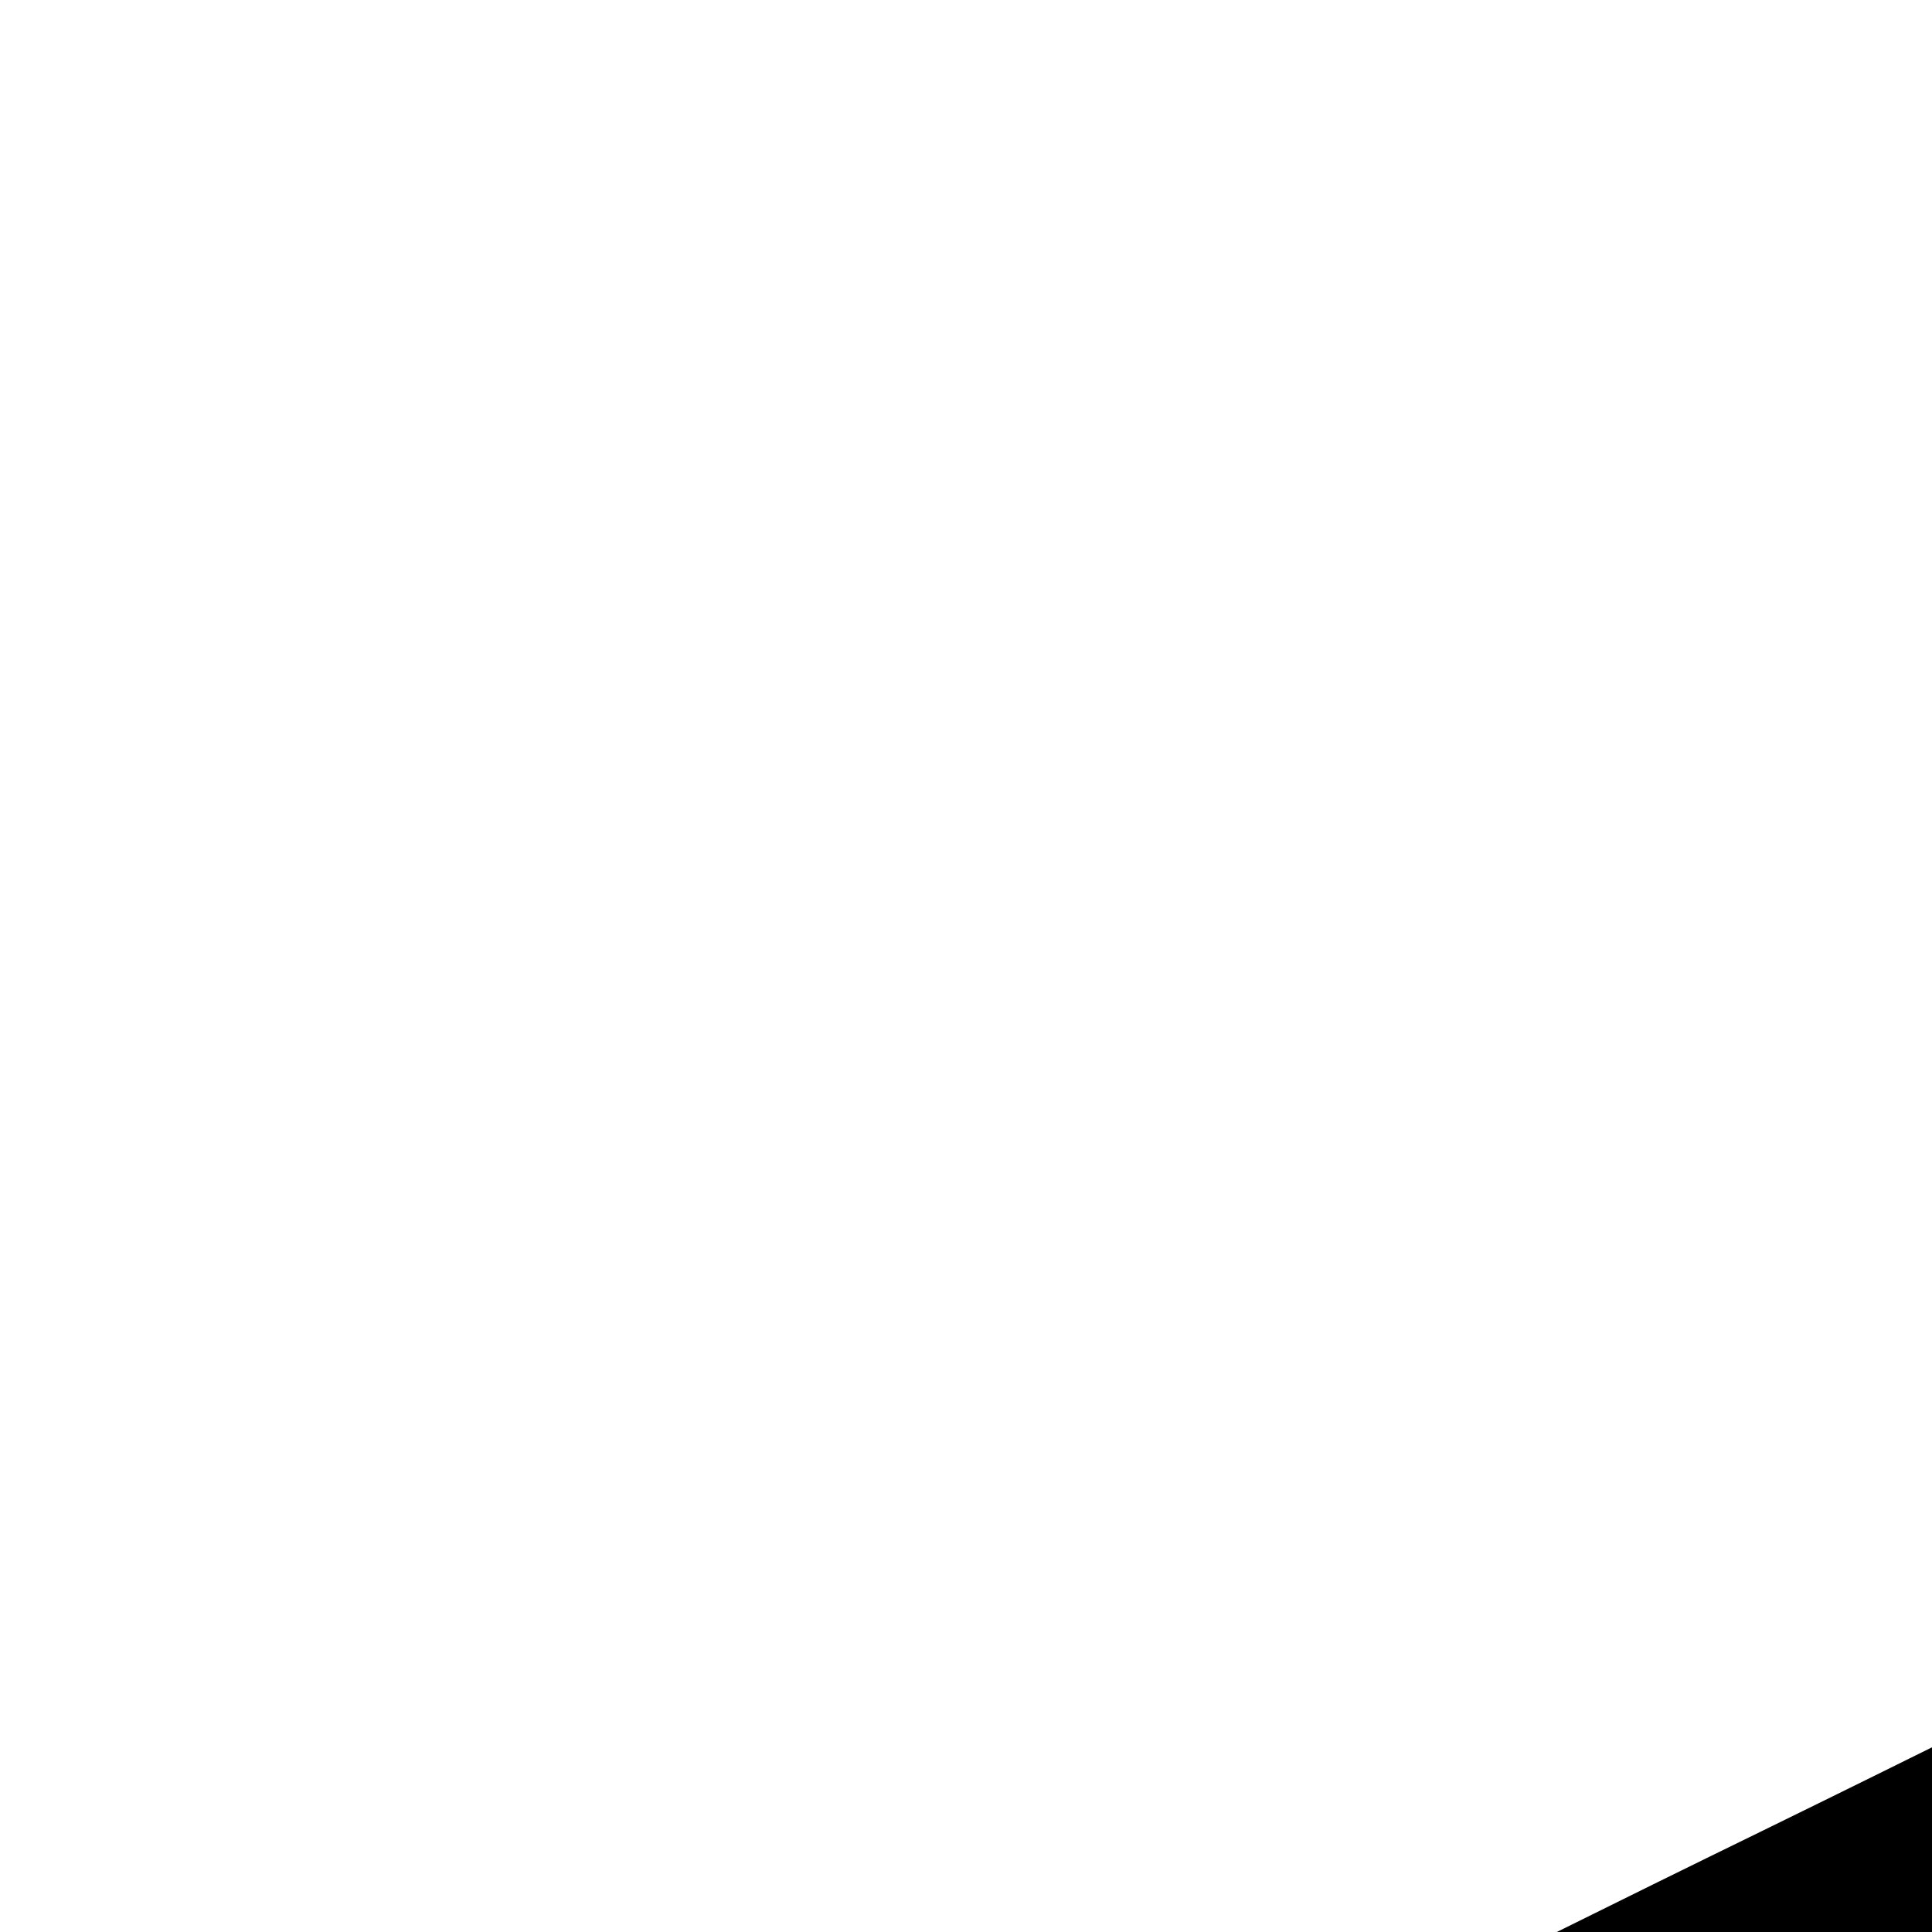
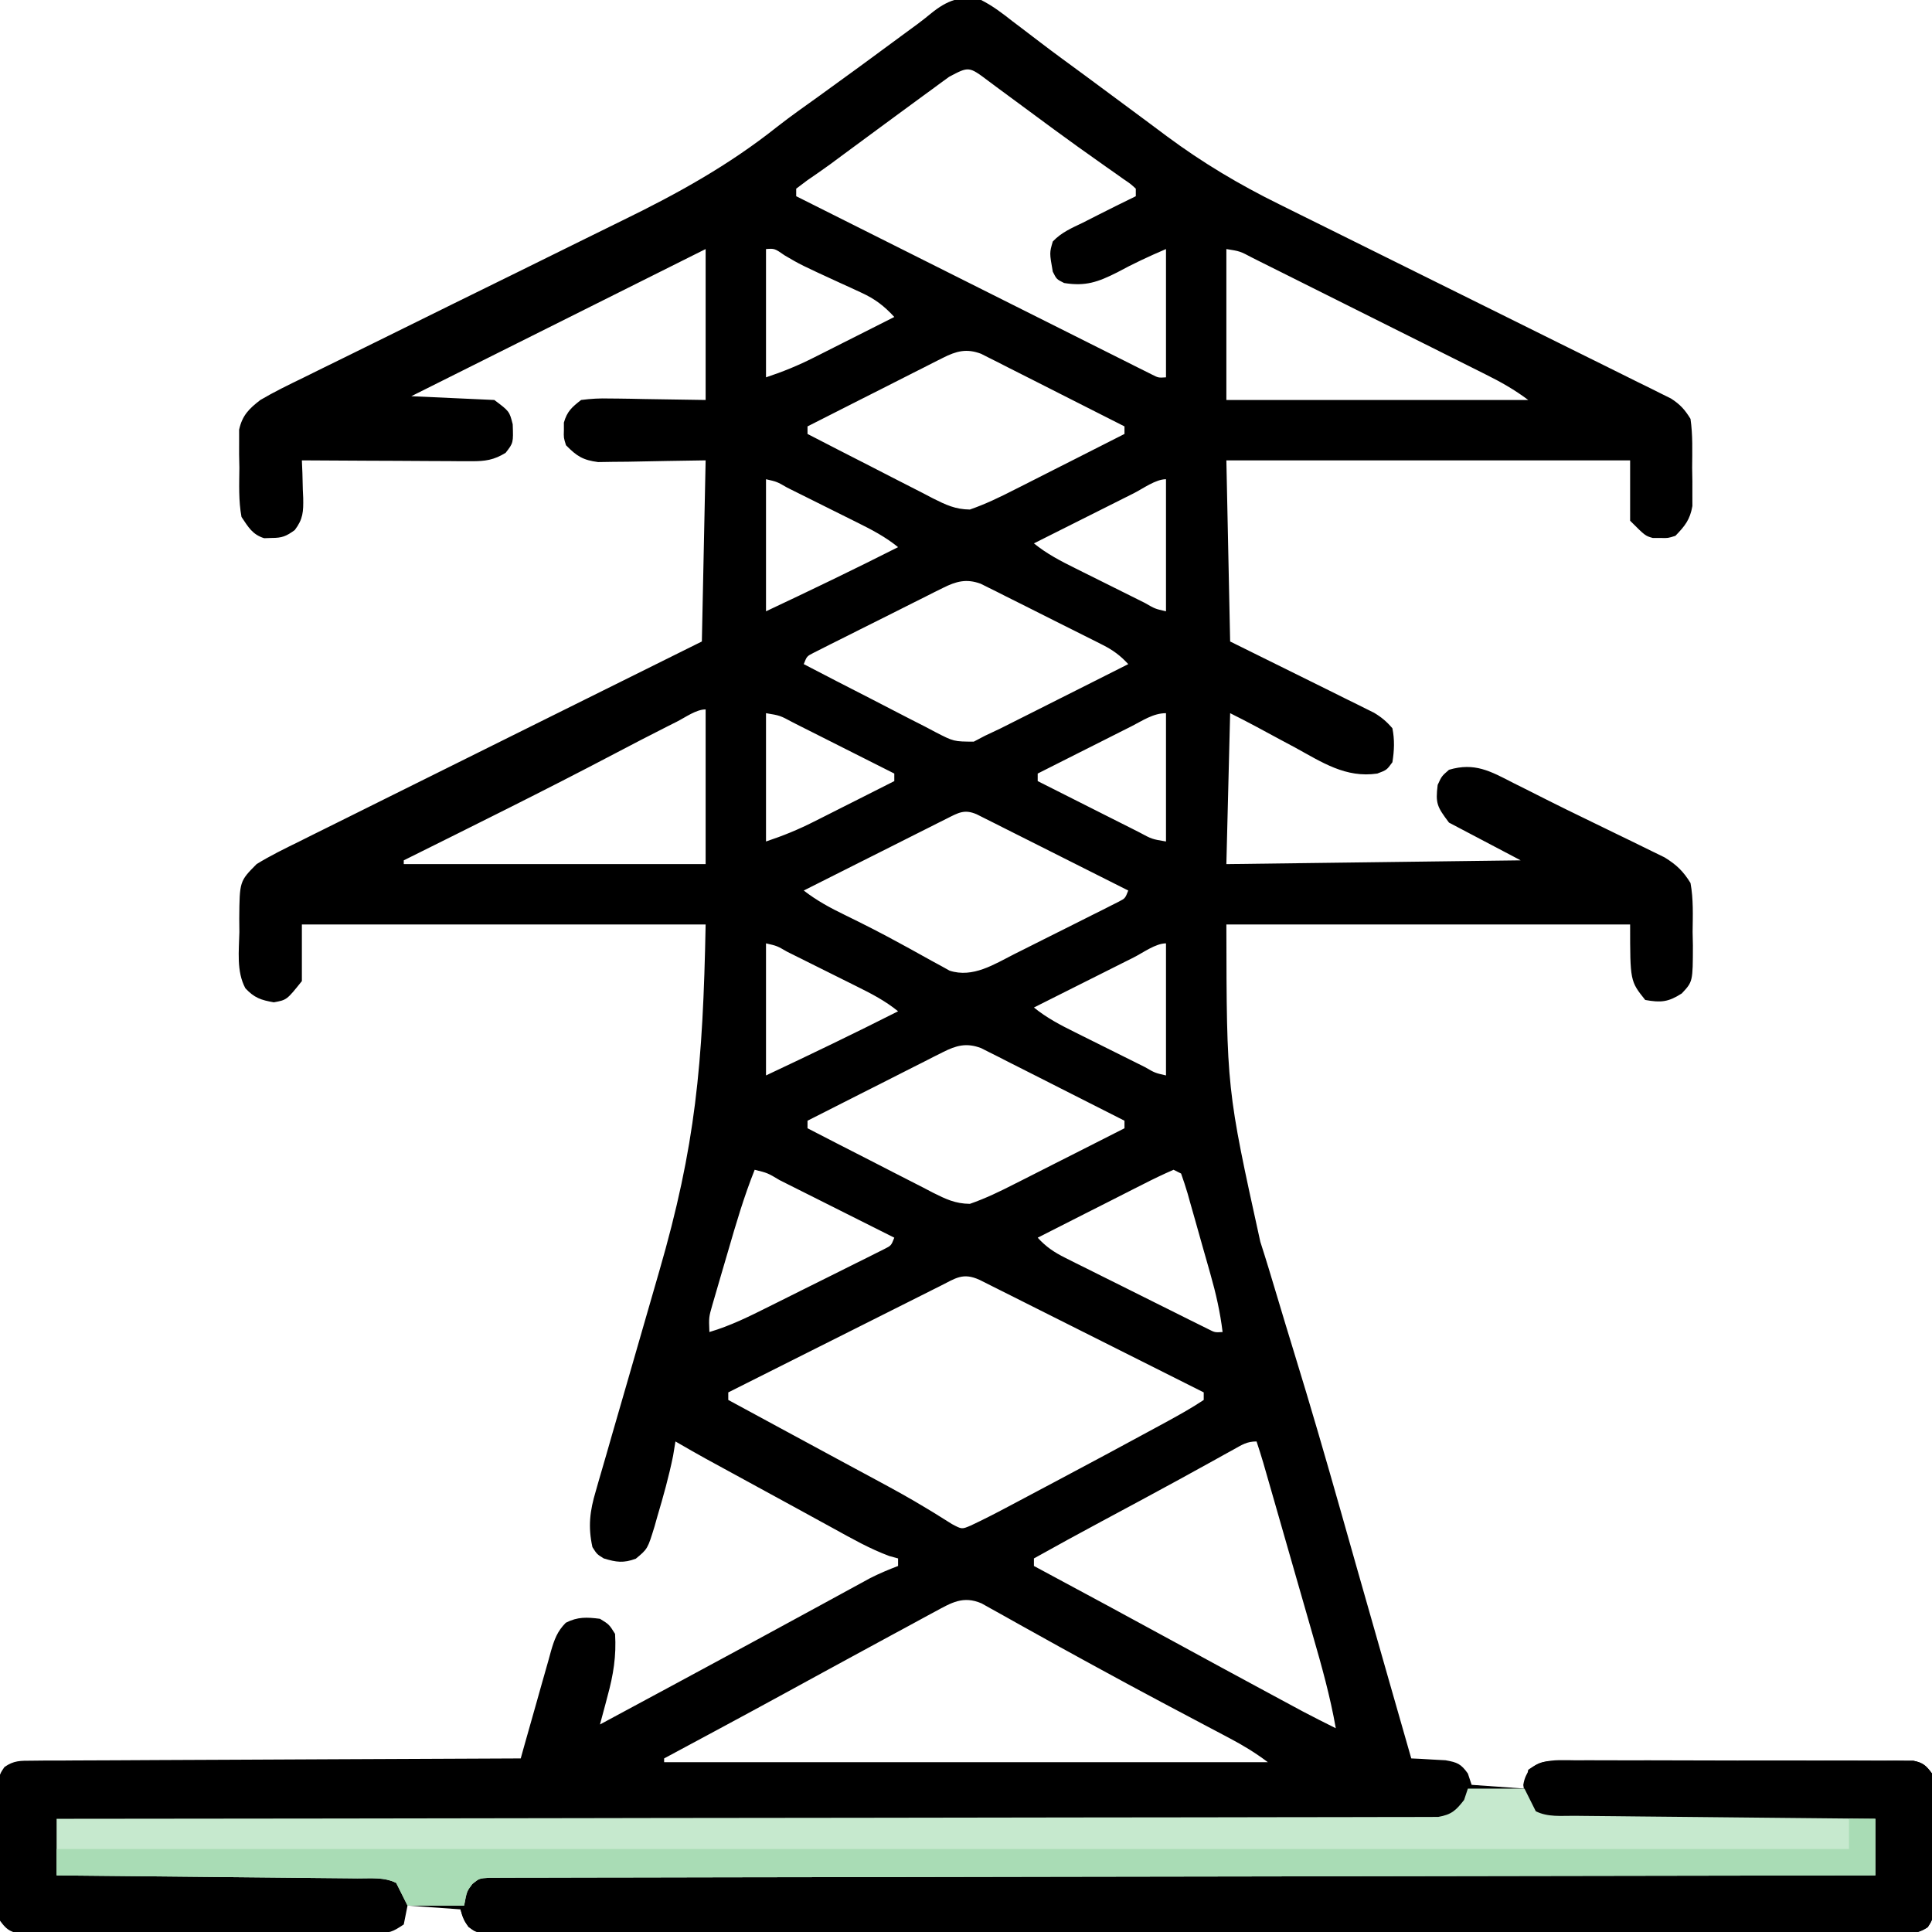
- <svg xmlns="http://www.w3.org/2000/svg" version="1.1" width="100" height="100">
+ <svg xmlns="http://www.w3.org/2000/svg" version="1.1" width="512" height="512">
  <path d="M0 0 C3.052 1.534 5.636 3.515 8.312 5.625 C9.087 6.21 9.861 6.794 10.658 7.397 C12.293 8.632 13.922 9.874 15.546 11.123 C19.466 14.121 23.456 17.022 27.438 19.938 C32.313 23.529 37.179 27.132 42.035 30.75 C42.867 31.368 43.698 31.985 44.555 32.621 C46.12 33.784 47.683 34.95 49.244 36.119 C58.679 43.118 68.494 48.97 79.033 54.147 C80.795 55.022 82.556 55.897 84.318 56.772 C86.186 57.699 88.055 58.622 89.924 59.544 C93.836 61.475 97.743 63.416 101.649 65.359 C112.044 70.527 122.446 75.682 132.851 80.83 C139.711 84.224 146.568 87.624 153.419 91.035 C157.301 92.967 161.186 94.889 165.075 96.805 C168.055 98.276 171.028 99.759 174.002 101.241 C175.077 101.767 176.153 102.294 177.26 102.836 C178.732 103.574 178.732 103.574 180.234 104.326 C181.087 104.749 181.94 105.171 182.819 105.606 C185.234 107.149 186.509 108.564 188 111 C188.628 115.289 188.463 119.607 188.438 123.938 C188.457 125.118 188.477 126.298 188.498 127.514 C188.497 128.653 188.497 129.791 188.496 130.965 C188.498 132.002 188.5 133.04 188.502 134.109 C187.876 137.713 186.52 139.398 184 142 C182 142.629 182 142.629 180 142.562 C179.34 142.564 178.68 142.565 178 142.566 C176 142 176 142 172 138 C172 132.72 172 127.44 172 122 C136.69 122 101.38 122 65 122 C65.33 137.84 65.66 153.68 66 170 C79.026 176.454 79.026 176.454 92.058 182.894 C93.691 183.706 95.324 184.519 96.957 185.332 C98.23 185.957 98.23 185.957 99.528 186.594 C100.339 187 101.151 187.406 101.988 187.823 C103.043 188.346 103.043 188.346 104.121 188.88 C106.102 190.061 107.506 191.246 109 193 C109.614 196.052 109.497 198.933 109 202 C107.5 204.062 107.5 204.062 105 205 C96.633 206.239 90.347 202.015 83.25 198.125 C82.02 197.466 80.79 196.808 79.559 196.152 C77.302 194.948 75.053 193.734 72.806 192.512 C70.558 191.301 68.283 190.142 66 189 C65.67 202.2 65.34 215.4 65 229 C90.74 228.67 116.48 228.34 143 228 C136.73 224.7 130.46 221.4 124 218 C120.855 213.807 120.381 212.952 121 208 C122.062 205.688 122.062 205.688 124 204 C130.791 201.988 134.977 204.364 141.062 207.5 C142.037 207.986 143.011 208.472 144.015 208.973 C146.164 210.047 148.31 211.128 150.452 212.216 C153.615 213.806 156.791 215.363 159.979 216.903 C162.713 218.224 165.442 219.557 168.171 220.891 C169.508 221.544 170.848 222.193 172.189 222.838 C174.084 223.753 175.97 224.683 177.855 225.617 C178.945 226.149 180.034 226.682 181.157 227.23 C184.314 229.195 186.042 230.842 188 234 C188.799 238.304 188.603 242.63 188.562 247 C188.586 248.176 188.61 249.351 188.635 250.562 C188.618 260.149 188.618 260.149 185.688 263.273 C182.131 265.559 180.147 265.754 176 265 C172 260 172 260 172 245 C136.69 245 101.38 245 65 245 C65.074 288.581 65.074 288.581 73.996 329.071 C75.516 333.775 76.939 338.506 78.352 343.243 C79.885 348.362 81.425 353.479 82.998 358.586 C87.26 372.42 91.293 386.313 95.246 400.238 C95.545 401.291 95.844 402.343 96.152 403.428 C97.346 407.636 98.54 411.844 99.732 416.053 C102.573 426.083 105.438 436.105 108.309 446.125 C109.307 449.607 110.303 453.088 111.3 456.569 C112.2 459.713 113.1 462.856 114 466 C114.831 466.037 115.663 466.075 116.52 466.113 C118.15 466.212 118.15 466.212 119.812 466.312 C120.891 466.371 121.97 466.429 123.082 466.488 C126.22 467.039 127.177 467.451 129 470 C129.33 470.99 129.66 471.98 130 473 C134.62 473.33 139.24 473.66 144 474 C144.33 472.35 144.66 470.7 145 469 C148.077 466.949 148.705 466.749 152.175 466.739 C153.025 466.732 153.874 466.725 154.75 466.718 C156.143 466.722 156.143 466.722 157.564 466.725 C158.545 466.72 159.526 466.715 160.536 466.71 C163.785 466.696 167.033 466.697 170.281 466.699 C172.534 466.695 174.787 466.691 177.04 466.686 C181.765 466.679 186.489 466.679 191.213 466.684 C197.277 466.69 203.34 466.673 209.403 466.65 C214.056 466.635 218.709 466.634 223.362 466.637 C225.598 466.637 227.834 466.632 230.07 466.622 C233.192 466.609 236.313 466.616 239.436 466.628 C240.364 466.62 241.293 466.612 242.25 466.605 C243.1 466.612 243.95 466.619 244.825 466.626 C245.563 466.626 246.301 466.625 247.062 466.625 C249.603 467.117 250.478 467.929 252 470 C252.298 472.977 252.42 475.741 252.398 478.719 C252.401 479.573 252.404 480.427 252.407 481.307 C252.409 483.113 252.404 484.919 252.391 486.724 C252.375 489.49 252.391 492.254 252.41 495.02 C252.408 496.773 252.404 498.527 252.398 500.281 C252.405 501.109 252.411 501.938 252.417 502.791 C252.347 508.471 252.347 508.471 250.872 510.718 C248.123 512.6 245.971 512.376 242.658 512.378 C241.684 512.384 241.684 512.384 240.69 512.391 C238.5 512.402 236.31 512.391 234.119 512.381 C232.539 512.384 230.959 512.389 229.379 512.395 C225.024 512.408 220.67 512.401 216.316 512.392 C211.625 512.385 206.933 512.396 202.242 512.404 C193.047 512.417 183.852 512.415 174.658 512.406 C167.187 512.399 159.717 512.398 152.246 512.401 C151.185 512.402 150.123 512.402 149.029 512.403 C146.873 512.404 144.716 512.405 142.56 512.406 C122.32 512.414 102.08 512.404 81.84 512.388 C64.459 512.375 47.078 512.377 29.697 512.391 C9.531 512.407 -10.634 512.413 -30.8 512.404 C-32.949 512.403 -35.098 512.402 -37.246 512.401 C-38.304 512.401 -39.361 512.401 -40.451 512.4 C-47.915 512.397 -55.38 512.402 -62.844 512.409 C-71.937 512.417 -81.029 512.415 -90.121 512.399 C-94.763 512.391 -99.406 512.388 -104.048 512.398 C-108.293 512.407 -112.538 512.402 -116.783 512.386 C-118.323 512.383 -119.863 512.384 -121.404 512.392 C-123.489 512.401 -125.573 512.392 -127.658 512.378 C-128.818 512.377 -129.979 512.377 -131.175 512.376 C-134 512 -134 512 -135.834 510.664 C-137 509 -137 509 -138 506 C-142.62 505.67 -147.24 505.34 -152 505 C-152.33 506.65 -152.66 508.3 -153 510 C-156.077 512.051 -156.705 512.251 -160.175 512.261 C-161.025 512.268 -161.874 512.275 -162.75 512.282 C-163.678 512.28 -164.607 512.277 -165.564 512.275 C-166.545 512.28 -167.526 512.285 -168.536 512.29 C-171.785 512.304 -175.033 512.303 -178.281 512.301 C-180.534 512.305 -182.787 512.309 -185.04 512.314 C-189.765 512.321 -194.489 512.321 -199.213 512.316 C-205.277 512.31 -211.34 512.327 -217.403 512.35 C-222.056 512.365 -226.709 512.366 -231.362 512.363 C-233.598 512.363 -235.834 512.368 -238.07 512.378 C-241.192 512.391 -244.313 512.384 -247.436 512.372 C-248.364 512.38 -249.293 512.388 -250.25 512.395 C-251.1 512.388 -251.95 512.381 -252.825 512.374 C-253.563 512.374 -254.301 512.375 -255.062 512.375 C-257.603 511.883 -258.478 511.071 -260 509 C-260.298 506.023 -260.42 503.259 -260.398 500.281 C-260.401 499.427 -260.404 498.573 -260.407 497.693 C-260.409 495.887 -260.404 494.081 -260.391 492.276 C-260.375 489.51 -260.391 486.746 -260.41 483.98 C-260.408 482.227 -260.404 480.473 -260.398 478.719 C-260.405 477.891 -260.411 477.062 -260.417 476.209 C-260.347 470.504 -260.347 470.504 -258.819 468.283 C-256.309 466.513 -254.574 466.615 -251.514 466.601 C-249.804 466.582 -249.804 466.582 -248.059 466.563 C-246.808 466.565 -245.556 466.566 -244.267 466.568 C-242.95 466.557 -241.633 466.547 -240.275 466.537 C-236.662 466.509 -233.049 466.5 -229.435 466.494 C-225.66 466.485 -221.884 466.458 -218.108 466.434 C-210.958 466.39 -203.808 466.362 -196.657 466.339 C-188.517 466.312 -180.377 466.268 -172.237 466.222 C-155.491 466.129 -138.746 466.058 -122 466 C-121.718 464.986 -121.436 463.971 -121.146 462.927 C-120.094 459.16 -119.024 455.398 -117.947 451.638 C-117.484 450.011 -117.027 448.383 -116.574 446.753 C-115.922 444.408 -115.252 442.069 -114.578 439.73 C-114.38 439.002 -114.182 438.274 -113.978 437.524 C-113.083 434.479 -112.316 432.318 -110.058 430.044 C-106.885 428.434 -104.492 428.564 -101 429 C-98.562 430.5 -98.562 430.5 -97 433 C-96.639 438.879 -97.451 443.849 -99 449.5 C-99.191 450.227 -99.382 450.954 -99.578 451.703 C-100.043 453.471 -100.52 455.236 -101 457 C-88.284 450.161 -75.57 443.316 -62.875 436.438 C-61.908 435.914 -60.942 435.391 -59.946 434.852 C-54.74 432.031 -49.538 429.203 -44.34 426.367 C-43.248 425.772 -42.155 425.178 -41.03 424.565 C-38.936 423.424 -36.843 422.282 -34.751 421.136 C-33.809 420.624 -32.866 420.111 -31.895 419.582 C-31.068 419.131 -30.241 418.679 -29.39 418.214 C-26.973 416.986 -24.531 415.968 -22 415 C-22 414.34 -22 413.68 -22 413 C-22.763 412.791 -23.526 412.582 -24.312 412.367 C-29.489 410.448 -34.173 407.788 -39 405.125 C-40.049 404.551 -41.097 403.978 -42.177 403.387 C-44.363 402.191 -46.547 400.994 -48.73 399.794 C-51.89 398.06 -55.055 396.335 -58.223 394.613 C-74.079 385.991 -74.079 385.991 -81 382 C-81.206 383.258 -81.412 384.516 -81.625 385.812 C-82.734 391.273 -84.223 396.601 -85.812 401.938 C-86.167 403.199 -86.167 403.199 -86.528 404.486 C-88.366 410.475 -88.366 410.475 -91.504 413.074 C-94.779 414.289 -96.68 414.01 -100 413 C-101.812 411.875 -101.812 411.875 -103 410 C-104.202 404.567 -103.683 400.406 -102.113 395.167 C-101.9 394.416 -101.687 393.665 -101.468 392.891 C-100.763 390.416 -100.038 387.946 -99.312 385.477 C-98.811 383.731 -98.311 381.985 -97.812 380.238 C-96.491 375.631 -95.155 371.029 -93.815 366.428 C-92.48 361.838 -91.16 357.243 -89.84 352.648 C-88.34 347.432 -86.839 342.215 -85.325 337.003 C-75.651 303.641 -73.714 282.109 -73 245 C-108.31 245 -143.62 245 -180 245 C-180 249.95 -180 254.9 -180 260 C-184 265 -184 265 -187.438 265.625 C-190.868 265.023 -192.592 264.442 -194.972 261.904 C-197.383 257.438 -196.663 251.932 -196.562 247 C-196.573 245.824 -196.584 244.649 -196.596 243.438 C-196.511 233.549 -196.511 233.549 -192 229 C-188.364 226.752 -184.55 224.897 -180.714 223.016 C-179.562 222.44 -178.411 221.864 -177.224 221.27 C-174.077 219.696 -170.923 218.136 -167.767 216.579 C-164.466 214.948 -161.172 213.302 -157.877 211.659 C-151.642 208.55 -145.4 205.454 -139.157 202.362 C-132.047 198.841 -124.944 195.306 -117.841 191.77 C-103.235 184.498 -88.619 177.245 -74 170 C-73.67 154.16 -73.34 138.32 -73 122 C-83.306 122.158 -83.306 122.158 -93.612 122.36 C-94.899 122.37 -96.186 122.38 -97.512 122.391 C-98.826 122.412 -100.141 122.433 -101.495 122.454 C-105.543 121.93 -107.164 120.876 -110 118 C-110.629 116 -110.629 116 -110.562 114 C-110.564 113.34 -110.565 112.68 -110.566 112 C-109.723 109.022 -108.44 107.899 -106 106 C-103.322 105.651 -101.058 105.531 -98.391 105.609 C-97.424 105.615 -97.424 105.615 -96.437 105.622 C-94.041 105.642 -91.645 105.698 -89.25 105.75 C-83.888 105.832 -78.525 105.915 -73 106 C-73 92.8 -73 79.6 -73 66 C-98.74 78.87 -124.48 91.74 -151 105 C-140.11 105.495 -140.11 105.495 -129 106 C-125 109 -125 109 -124.125 112.438 C-123.952 117.367 -123.952 117.367 -126 120 C-129.095 121.912 -131.435 122.245 -135.044 122.227 C-136.545 122.227 -136.545 122.227 -138.076 122.227 C-139.15 122.216 -140.223 122.206 -141.328 122.195 C-142.432 122.192 -143.536 122.19 -144.674 122.187 C-148.199 122.176 -151.725 122.15 -155.25 122.125 C-157.641 122.115 -160.031 122.106 -162.422 122.098 C-168.281 122.076 -174.141 122.042 -180 122 C-179.954 123.109 -179.907 124.217 -179.859 125.359 C-179.822 126.823 -179.785 128.286 -179.75 129.75 C-179.716 130.48 -179.683 131.209 -179.648 131.961 C-179.583 135.573 -179.668 137.564 -181.891 140.48 C-184.154 142.111 -185.24 142.568 -188 142.562 C-188.99 142.595 -188.99 142.595 -190 142.629 C-193.132 141.644 -194.197 139.676 -196 137 C-196.799 132.696 -196.603 128.37 -196.562 124 C-196.598 122.237 -196.598 122.237 -196.635 120.438 C-196.633 119.303 -196.631 118.169 -196.629 117 C-196.63 115.969 -196.63 114.938 -196.631 113.875 C-195.797 110.074 -193.994 108.306 -191 106 C-187.34 103.842 -183.54 102 -179.718 100.147 C-177.967 99.282 -176.216 98.417 -174.465 97.551 C-172.588 96.626 -170.709 95.706 -168.829 94.788 C-164.885 92.859 -160.95 90.914 -157.016 88.965 C-145.831 83.428 -134.633 77.915 -123.428 72.416 C-117.235 69.377 -111.048 66.323 -104.868 63.256 C-101.61 61.64 -98.35 60.031 -95.08 58.439 C-80.42 51.3 -66.847 43.78 -54.057 33.606 C-50.453 30.792 -46.722 28.155 -43 25.5 C-35.779 20.305 -28.606 15.047 -21.455 9.756 C-19.987 8.67 -18.514 7.59 -17.038 6.516 C-15.725 5.539 -14.435 4.53 -13.177 3.484 C-9.054 0.166 -5.345 -1.358 0 0 Z M-8.465 20.352 C-9.528 21.124 -9.528 21.124 -10.612 21.912 C-11.379 22.477 -12.147 23.043 -12.938 23.625 C-13.73 24.203 -14.523 24.781 -15.339 25.377 C-17.897 27.246 -20.449 29.122 -23 31 C-23.857 31.63 -24.713 32.26 -25.596 32.909 C-28.913 35.35 -32.23 37.792 -35.541 40.241 C-36.284 40.79 -37.027 41.34 -37.793 41.906 C-38.499 42.43 -39.204 42.953 -39.931 43.492 C-41.946 44.961 -43.995 46.37 -46.051 47.781 C-47.024 48.513 -47.997 49.246 -49 50 C-49 50.66 -49 51.32 -49 52 C-36.52 58.263 -24.038 64.522 -11.553 70.775 C-5.756 73.679 0.039 76.584 5.833 79.492 C11.421 82.297 17.01 85.097 22.601 87.895 C24.738 88.966 26.874 90.037 29.01 91.111 C31.991 92.609 34.976 94.102 37.96 95.594 C38.851 96.043 39.741 96.491 40.659 96.954 C41.469 97.358 42.28 97.762 43.115 98.178 C43.821 98.532 44.527 98.886 45.255 99.25 C46.99 100.132 46.99 100.132 49 100 C49 88.78 49 77.56 49 66 C44.455 67.948 40.358 69.852 36.062 72.188 C30.967 74.755 27.654 75.925 22 75 C20 74 20 74 19 72 C18.115 67.012 18.115 67.012 19 64 C21.251 61.6 24.059 60.407 27 59 C28.217 58.383 29.434 57.763 30.648 57.141 C34.082 55.392 37.536 53.688 41 52 C41 51.34 41 50.68 41 50 C39.603 48.715 39.603 48.715 37.73 47.453 C37.015 46.945 36.3 46.436 35.564 45.912 C34.78 45.364 33.995 44.815 33.188 44.25 C31.538 43.079 29.89 41.907 28.242 40.734 C27.382 40.124 26.522 39.514 25.636 38.885 C21.327 35.803 17.07 32.652 12.812 29.5 C9.878 27.329 6.941 25.162 4 23 C2.993 22.25 2.993 22.25 1.966 21.484 C-3.226 17.573 -3.226 17.573 -8.465 20.352 Z M-57 66 C-57 77.22 -57 88.44 -57 100 C-52.416 98.472 -48.56 96.897 -44.289 94.742 C-43.676 94.434 -43.063 94.126 -42.431 93.809 C-40.494 92.835 -38.56 91.855 -36.625 90.875 C-35.304 90.209 -33.982 89.544 -32.66 88.879 C-29.438 87.257 -26.218 85.63 -23 84 C-25.709 81.062 -28.11 79.222 -31.738 77.562 C-32.641 77.142 -33.544 76.722 -34.475 76.289 C-35.879 75.651 -35.879 75.651 -37.312 75 C-47.861 70.149 -47.861 70.149 -52.043 67.688 C-54.722 65.835 -54.722 65.835 -57 66 Z M65 66 C65 79.2 65 92.4 65 106 C91.4 106 117.8 106 145 106 C141.379 103.284 137.806 101.262 133.785 99.263 C133.066 98.902 132.346 98.54 131.605 98.168 C129.236 96.979 126.864 95.796 124.492 94.613 C122.843 93.788 121.195 92.963 119.546 92.137 C116.096 90.411 112.645 88.687 109.192 86.966 C104.759 84.755 100.33 82.537 95.902 80.317 C92.501 78.613 89.099 76.913 85.695 75.214 C84.061 74.397 82.427 73.58 80.794 72.761 C78.517 71.619 76.237 70.483 73.957 69.349 C73.278 69.008 72.6 68.666 71.901 68.315 C68.609 66.573 68.609 66.573 65 66 Z M-10.126 94.836 C-10.927 95.236 -11.727 95.637 -12.552 96.049 C-13.406 96.487 -14.26 96.924 -15.141 97.375 C-16.023 97.819 -16.905 98.263 -17.814 98.72 C-20.63 100.139 -23.44 101.57 -26.25 103 C-28.158 103.964 -30.067 104.928 -31.977 105.891 C-36.655 108.252 -41.329 110.623 -46 113 C-46 113.66 -46 114.32 -46 115 C-40.425 117.889 -34.837 120.753 -29.24 123.6 C-27.338 124.571 -25.439 125.548 -23.542 126.531 C-20.814 127.943 -18.077 129.335 -15.336 130.723 C-14.492 131.165 -13.648 131.608 -12.778 132.064 C-9.349 133.78 -6.841 134.991 -2.973 135.033 C1.168 133.594 5.002 131.745 8.898 129.746 C9.733 129.326 10.568 128.905 11.429 128.472 C14.081 127.135 16.728 125.786 19.375 124.438 C21.178 123.526 22.981 122.615 24.785 121.705 C29.194 119.478 33.599 117.242 38 115 C38 114.34 38 113.68 38 113 C32.382 110.14 26.758 107.293 21.13 104.455 C19.216 103.488 17.303 102.518 15.392 101.545 C12.645 100.147 9.893 98.76 7.141 97.375 C6.286 96.938 5.432 96.5 4.552 96.049 C3.351 95.449 3.351 95.449 2.126 94.836 C1.073 94.303 1.073 94.303 -0 93.759 C-3.887 92.284 -6.615 93.058 -10.126 94.836 Z M-57 127 C-57 138.55 -57 150.1 -57 162 C-45.257 156.474 -33.579 150.861 -22 145 C-25.37 142.255 -29.042 140.342 -32.918 138.426 C-33.576 138.097 -34.234 137.768 -34.911 137.43 C-36.295 136.74 -37.679 136.051 -39.064 135.365 C-41.193 134.31 -43.318 133.248 -45.443 132.186 C-46.789 131.515 -48.135 130.845 -49.48 130.176 C-50.438 129.698 -50.438 129.698 -51.415 129.21 C-54.085 127.662 -54.085 127.662 -57 127 Z M40.465 130.719 C39.712 131.096 38.958 131.473 38.182 131.862 C35.766 133.073 33.352 134.286 30.938 135.5 C29.304 136.319 27.671 137.138 26.037 137.957 C22.024 139.969 18.012 141.984 14 144 C17.37 146.745 21.042 148.658 24.918 150.574 C25.576 150.903 26.234 151.232 26.911 151.57 C28.295 152.26 29.679 152.949 31.064 153.635 C33.193 154.69 35.318 155.752 37.443 156.814 C38.789 157.485 40.135 158.155 41.48 158.824 C42.119 159.143 42.757 159.462 43.415 159.79 C46.085 161.338 46.085 161.338 49 162 C49 150.45 49 138.9 49 127 C46.26 127 42.939 129.473 40.465 130.719 Z M-10.11 155.804 C-11.306 156.395 -11.306 156.395 -12.526 156.998 C-13.377 157.429 -14.229 157.86 -15.105 158.305 C-15.985 158.744 -16.865 159.183 -17.772 159.636 C-19.629 160.565 -21.484 161.498 -23.337 162.435 C-26.182 163.872 -29.035 165.294 -31.889 166.715 C-33.691 167.619 -35.492 168.524 -37.293 169.43 C-38.15 169.857 -39.007 170.284 -39.891 170.724 C-41.072 171.324 -41.072 171.324 -42.278 171.937 C-43.323 172.463 -43.323 172.463 -44.388 173 C-46.175 173.914 -46.175 173.914 -47 176 C-41.143 179.055 -35.27 182.079 -29.385 185.082 C-27.385 186.107 -25.389 187.139 -23.397 188.179 C-20.532 189.672 -17.654 191.139 -14.773 192.602 C-13.442 193.306 -13.442 193.306 -12.083 194.025 C-7.243 196.516 -7.243 196.516 -1.945 196.547 C-0.973 196.036 -0.001 195.526 1 195 C2.39 194.343 3.779 193.686 5.169 193.029 C6.748 192.239 8.324 191.446 9.898 190.648 C10.733 190.23 11.568 189.811 12.429 189.379 C15.079 188.048 17.727 186.712 20.375 185.375 C22.178 184.468 23.982 183.562 25.785 182.656 C30.192 180.442 34.597 178.222 39 176 C36.915 173.742 34.974 172.296 32.235 170.915 C31.487 170.535 30.739 170.155 29.969 169.763 C29.166 169.363 28.363 168.963 27.535 168.551 C26.705 168.133 25.876 167.716 25.021 167.286 C23.268 166.406 21.514 165.53 19.758 164.656 C17.071 163.317 14.392 161.963 11.713 160.607 C10.008 159.754 8.303 158.902 6.598 158.051 C5.797 157.645 4.995 157.238 4.17 156.82 C3.044 156.264 3.044 156.264 1.895 155.697 C1.238 155.368 0.581 155.04 -0.097 154.701 C-3.929 153.289 -6.654 154.077 -10.11 155.804 Z M-80.625 191.25 C-81.342 191.609 -82.058 191.969 -82.797 192.339 C-87.665 194.792 -92.5 197.304 -97.323 199.842 C-115.731 209.526 -134.379 218.734 -153 228 C-153 228.33 -153 228.66 -153 229 C-126.6 229 -100.2 229 -73 229 C-73 215.47 -73 201.94 -73 188 C-75.516 188 -78.373 190.116 -80.625 191.25 Z M-57 189 C-57 200.22 -57 211.44 -57 223 C-52.416 221.472 -48.56 219.897 -44.289 217.742 C-43.676 217.434 -43.063 217.126 -42.431 216.809 C-40.494 215.835 -38.56 214.855 -36.625 213.875 C-35.304 213.209 -33.982 212.544 -32.66 211.879 C-29.438 210.257 -26.218 208.63 -23 207 C-23 206.34 -23 205.68 -23 205 C-27.518 202.716 -32.039 200.438 -36.562 198.164 C-38.101 197.389 -39.64 196.613 -41.177 195.836 C-43.385 194.72 -45.594 193.61 -47.805 192.5 C-48.494 192.15 -49.184 191.8 -49.895 191.439 C-53.28 189.616 -53.28 189.616 -57 189 Z M39.805 192.5 C39.097 192.855 38.39 193.21 37.661 193.576 C35.397 194.714 33.136 195.857 30.875 197 C29.343 197.771 27.81 198.542 26.277 199.312 C22.516 201.204 18.757 203.101 15 205 C15 205.66 15 206.32 15 207 C19.518 209.284 24.039 211.562 28.562 213.836 C30.101 214.611 31.64 215.387 33.177 216.164 C35.385 217.28 37.594 218.39 39.805 219.5 C40.494 219.85 41.184 220.2 41.895 220.561 C45.28 222.384 45.28 222.384 49 223 C49 211.78 49 200.56 49 189 C45.616 189 42.772 190.994 39.805 192.5 Z M-9.083 216.928 C-9.923 217.348 -10.764 217.769 -11.63 218.202 C-12.539 218.661 -13.447 219.12 -14.383 219.594 C-15.312 220.06 -16.242 220.526 -17.199 221.006 C-20.176 222.5 -23.151 224 -26.125 225.5 C-28.139 226.512 -30.153 227.524 -32.168 228.535 C-37.114 231.019 -42.058 233.508 -47 236 C-43.555 238.668 -39.973 240.609 -36.062 242.5 C-31.143 244.897 -26.285 247.368 -21.488 250.004 C-20.557 250.511 -19.625 251.017 -18.666 251.539 C-16.831 252.54 -15.004 253.554 -13.184 254.582 C-12.337 255.041 -11.49 255.5 -10.617 255.973 C-9.871 256.388 -9.124 256.803 -8.355 257.231 C-2.196 259.243 3.478 255.547 8.863 252.816 C9.696 252.401 10.528 251.985 11.386 251.557 C13.137 250.681 14.886 249.801 16.633 248.917 C19.316 247.561 22.006 246.22 24.697 244.881 C26.399 244.027 28.1 243.172 29.801 242.316 C30.608 241.914 31.415 241.512 32.247 241.098 C32.988 240.721 33.73 240.344 34.493 239.955 C35.148 239.625 35.803 239.295 36.477 238.955 C38.182 238.07 38.182 238.07 39 236 C33.058 233.004 27.113 230.014 21.166 227.028 C19.141 226.011 17.118 224.992 15.095 223.972 C12.193 222.509 9.288 221.051 6.383 219.594 C5.474 219.134 4.566 218.675 3.63 218.202 C2.789 217.781 1.949 217.361 1.083 216.928 C0.341 216.555 -0.401 216.182 -1.165 215.797 C-4.43 214.379 -6.045 215.4 -9.083 216.928 Z M-57 250 C-57 261.55 -57 273.1 -57 285 C-45.257 279.474 -33.579 273.861 -22 268 C-25.37 265.255 -29.042 263.342 -32.918 261.426 C-33.576 261.097 -34.234 260.768 -34.911 260.43 C-36.295 259.74 -37.679 259.051 -39.064 258.365 C-41.193 257.31 -43.318 256.248 -45.443 255.186 C-46.789 254.515 -48.135 253.845 -49.48 253.176 C-50.438 252.698 -50.438 252.698 -51.415 252.21 C-54.085 250.662 -54.085 250.662 -57 250 Z M40.465 253.719 C39.712 254.096 38.958 254.473 38.182 254.862 C35.766 256.073 33.352 257.286 30.938 258.5 C29.304 259.319 27.671 260.138 26.037 260.957 C22.024 262.969 18.012 264.984 14 267 C17.37 269.745 21.042 271.658 24.918 273.574 C25.576 273.903 26.234 274.232 26.911 274.57 C28.295 275.26 29.679 275.949 31.064 276.635 C33.193 277.69 35.318 278.752 37.443 279.814 C38.789 280.485 40.135 281.155 41.48 281.824 C42.119 282.143 42.757 282.462 43.415 282.79 C46.085 284.338 46.085 284.338 49 285 C49 273.45 49 261.9 49 250 C46.26 250 42.939 252.473 40.465 253.719 Z M-10.126 278.836 C-10.927 279.236 -11.727 279.637 -12.552 280.049 C-13.406 280.487 -14.26 280.924 -15.141 281.375 C-16.023 281.819 -16.905 282.263 -17.814 282.72 C-20.63 284.139 -23.44 285.57 -26.25 287 C-28.158 287.964 -30.067 288.928 -31.977 289.891 C-36.655 292.252 -41.329 294.623 -46 297 C-46 297.66 -46 298.32 -46 299 C-40.425 301.889 -34.837 304.753 -29.24 307.6 C-27.338 308.571 -25.439 309.548 -23.542 310.531 C-20.814 311.943 -18.077 313.335 -15.336 314.723 C-14.492 315.165 -13.648 315.608 -12.778 316.064 C-9.349 317.78 -6.841 318.991 -2.973 319.033 C1.168 317.594 5.002 315.745 8.898 313.746 C9.733 313.326 10.568 312.905 11.429 312.472 C14.081 311.135 16.728 309.786 19.375 308.438 C21.178 307.526 22.981 306.615 24.785 305.705 C29.194 303.478 33.599 301.242 38 299 C38 298.34 38 297.68 38 297 C32.382 294.14 26.758 291.293 21.13 288.455 C19.216 287.488 17.303 286.518 15.392 285.545 C12.645 284.147 9.893 282.76 7.141 281.375 C6.286 280.938 5.432 280.5 4.552 280.049 C3.351 279.449 3.351 279.449 2.126 278.836 C1.073 278.303 1.073 278.303 -0 277.759 C-3.887 276.284 -6.615 277.058 -10.126 278.836 Z M-60 310 C-62.829 317.068 -64.956 324.324 -67.072 331.628 C-67.691 333.761 -68.319 335.89 -68.947 338.02 C-69.344 339.383 -69.741 340.746 -70.137 342.109 C-70.495 343.336 -70.853 344.563 -71.221 345.827 C-72.159 349.103 -72.159 349.103 -72 353 C-66.436 351.36 -61.429 348.868 -56.262 346.281 C-54.88 345.593 -54.88 345.593 -53.47 344.892 C-51.531 343.925 -49.594 342.957 -47.658 341.987 C-44.684 340.498 -41.704 339.02 -38.725 337.543 C-36.841 336.602 -34.957 335.661 -33.074 334.719 C-32.18 334.276 -31.285 333.833 -30.363 333.377 C-29.542 332.963 -28.72 332.549 -27.874 332.123 C-27.148 331.76 -26.422 331.398 -25.674 331.024 C-23.828 330.098 -23.828 330.098 -23 328 C-28.107 325.434 -33.216 322.871 -38.326 320.31 C-40.066 319.437 -41.805 318.564 -43.544 317.69 C-46.037 316.438 -48.532 315.187 -51.027 313.938 C-51.81 313.544 -52.592 313.15 -53.398 312.744 C-56.56 310.853 -56.56 310.853 -60 310 Z M51 310 C48.243 311.201 45.601 312.468 42.93 313.84 C42.133 314.241 41.337 314.642 40.517 315.055 C37.966 316.342 35.42 317.639 32.875 318.938 C31.15 319.81 29.425 320.682 27.699 321.553 C23.462 323.693 19.23 325.844 15 328 C17.229 330.455 19.389 331.882 22.348 333.36 C23.222 333.8 24.096 334.241 24.997 334.694 C26.408 335.393 26.408 335.393 27.848 336.105 C28.815 336.59 29.783 337.074 30.78 337.572 C32.824 338.593 34.869 339.611 36.915 340.626 C40.057 342.185 43.194 343.755 46.33 345.326 C48.315 346.316 50.3 347.305 52.285 348.293 C53.699 349.001 53.699 349.001 55.142 349.723 C56.013 350.153 56.884 350.584 57.781 351.028 C58.55 351.41 59.318 351.792 60.109 352.185 C61.963 353.132 61.963 353.132 64 353 C63.361 347.733 62.24 342.793 60.785 337.695 C60.461 336.548 60.461 336.548 60.131 335.378 C59.677 333.776 59.221 332.174 58.762 330.573 C58.059 328.114 57.37 325.651 56.682 323.188 C56.238 321.627 55.793 320.067 55.348 318.508 C55.142 317.769 54.937 317.031 54.726 316.27 C54.21 314.495 53.612 312.744 53 311 C52.34 310.67 51.68 310.34 51 310 Z M-10.918 340.846 C-11.523 341.148 -12.128 341.45 -12.752 341.762 C-14.756 342.765 -16.757 343.773 -18.758 344.781 C-20.145 345.477 -21.532 346.172 -22.919 346.866 C-26.574 348.698 -30.226 350.533 -33.878 352.37 C-37.604 354.243 -41.331 356.112 -45.059 357.98 C-52.375 361.649 -59.688 365.323 -67 369 C-67 369.66 -67 370.32 -67 371 C-66.098 371.489 -66.098 371.489 -65.178 371.987 C-64.325 372.449 -63.472 372.911 -62.594 373.387 C-61.634 373.907 -60.674 374.427 -59.685 374.962 C-57.537 376.126 -55.389 377.29 -53.241 378.454 C-47.681 381.466 -42.12 384.476 -36.555 387.477 C-35.525 388.032 -34.496 388.588 -33.435 389.161 C-31.406 390.256 -29.376 391.349 -27.344 392.44 C-23.03 394.768 -18.747 397.115 -14.559 399.664 C-13.913 400.054 -13.267 400.443 -12.602 400.844 C-10.96 401.847 -9.333 402.874 -7.707 403.902 C-5.105 405.292 -5.105 405.292 -2.778 404.301 C0.585 402.726 3.876 401.035 7.152 399.289 C7.841 398.924 8.53 398.56 9.24 398.184 C11.474 397.001 13.706 395.813 15.938 394.625 C17.473 393.81 19.008 392.995 20.543 392.18 C29.363 387.493 38.166 382.777 46.938 378 C47.829 377.515 48.72 377.03 49.638 376.53 C52.847 374.773 55.954 373.031 59 371 C59 370.34 59 369.68 59 369 C50.953 364.953 42.904 360.911 34.852 356.874 C31.114 355 27.376 353.124 23.64 351.245 C20.037 349.432 16.432 347.624 12.825 345.818 C11.447 345.127 10.07 344.435 8.694 343.741 C6.77 342.772 4.845 341.808 2.918 340.846 C1.821 340.295 0.724 339.744 -0.406 339.177 C-4.844 337.163 -6.688 338.722 -10.918 340.846 Z M66.906 384.133 C66.053 384.603 65.2 385.072 64.321 385.556 C63.39 386.074 62.459 386.592 61.5 387.125 C59.507 388.223 57.513 389.321 55.52 390.418 C54.463 391 53.407 391.582 52.319 392.181 C45.543 395.894 38.73 399.537 31.922 403.19 C25.922 406.414 19.942 409.67 14 413 C14 413.66 14 414.32 14 415 C15.009 415.542 15.009 415.542 16.038 416.095 C27.708 422.367 39.375 428.644 51 435 C59.319 439.547 67.654 444.064 76 448.562 C77.657 449.457 77.657 449.457 79.348 450.369 C80.388 450.929 81.428 451.489 82.5 452.066 C83.418 452.561 84.336 453.055 85.281 453.565 C88.166 455.088 91.077 456.551 94 458 C92.53 449.62 90.261 441.514 87.902 433.348 C87.504 431.957 87.105 430.566 86.707 429.175 C85.667 425.543 84.623 421.913 83.577 418.284 C82.722 415.313 81.87 412.342 81.019 409.371 C80.002 405.821 78.984 402.272 77.965 398.723 C77.771 398.048 77.578 397.374 77.378 396.679 C76.831 394.774 76.283 392.87 75.734 390.965 C75.423 389.883 75.111 388.8 74.79 387.685 C74.229 385.779 73.628 383.885 73 382 C70.416 382 69.168 382.879 66.906 384.133 Z M-12.18 427.078 C-12.78 427.401 -13.38 427.723 -13.999 428.055 C-15.962 429.112 -17.918 430.181 -19.875 431.25 C-21.241 431.989 -22.608 432.727 -23.976 433.464 C-27.373 435.3 -30.765 437.144 -34.155 438.994 C-36.756 440.412 -39.359 441.827 -41.961 443.242 C-45.453 445.144 -48.942 447.051 -52.43 448.961 C-62.922 454.698 -73.466 460.34 -84 466 C-84 466.33 -84 466.66 -84 467 C-31.2 467 21.6 467 76 467 C72.628 464.471 69.525 462.584 65.82 460.629 C65.22 460.311 64.619 459.992 64.001 459.664 C62.713 458.982 61.425 458.302 60.135 457.622 C56.725 455.824 53.32 454.015 49.914 452.207 C49.233 451.846 48.553 451.485 47.851 451.113 C42.046 448.032 36.266 444.904 30.5 441.75 C29.207 441.045 29.207 441.045 27.888 440.325 C23.211 437.772 18.55 435.193 13.898 432.594 C12.891 432.035 11.884 431.475 10.846 430.899 C8.911 429.825 6.98 428.744 5.053 427.655 C4.187 427.176 3.322 426.697 2.43 426.203 C1.289 425.564 1.289 425.564 0.125 424.911 C-4.759 422.817 -7.86 424.737 -12.18 427.078 Z " fill="#000000" transform="translate(260,0)" />
  <path d="M0 0 C0.981 -0.005 1.962 -0.011 2.972 -0.016 C6.216 -0.029 9.458 -0.012 12.701 0.006 C14.952 0.005 17.204 0.004 19.456 0.001 C24.174 -0 28.892 0.012 33.611 0.035 C39.666 0.064 45.721 0.061 51.777 0.048 C56.425 0.041 61.074 0.049 65.723 0.061 C67.956 0.066 70.189 0.066 72.422 0.062 C75.54 0.059 78.656 0.076 81.773 0.098 C83.164 0.091 83.164 0.091 84.584 0.084 C85.856 0.099 85.856 0.099 87.154 0.114 C87.891 0.116 88.628 0.119 89.387 0.121 C91.922 0.62 92.801 1.434 94.322 3.502 C94.62 6.479 94.742 9.243 94.72 12.22 C94.723 13.075 94.726 13.929 94.729 14.809 C94.731 16.615 94.726 18.42 94.713 20.226 C94.697 22.991 94.713 25.756 94.732 28.521 C94.73 30.275 94.726 32.029 94.72 33.783 C94.727 34.611 94.733 35.439 94.739 36.293 C94.669 41.973 94.669 41.973 93.194 44.22 C90.445 46.102 88.293 45.878 84.98 45.879 C84.006 45.886 84.006 45.886 83.013 45.892 C80.822 45.903 78.632 45.893 76.441 45.883 C74.861 45.886 73.281 45.891 71.701 45.897 C67.346 45.909 62.992 45.903 58.638 45.894 C53.947 45.887 49.255 45.898 44.564 45.906 C35.369 45.919 26.174 45.916 16.98 45.908 C9.509 45.901 2.039 45.9 -5.432 45.903 C-6.493 45.904 -7.555 45.904 -8.649 45.905 C-10.805 45.906 -12.962 45.906 -15.118 45.907 C-35.358 45.916 -55.598 45.906 -75.838 45.89 C-93.219 45.877 -110.6 45.879 -127.981 45.893 C-148.147 45.909 -168.312 45.915 -188.478 45.906 C-190.627 45.905 -192.776 45.904 -194.924 45.903 C-195.982 45.903 -197.039 45.902 -198.129 45.902 C-205.593 45.899 -213.058 45.904 -220.522 45.911 C-229.615 45.919 -238.707 45.917 -247.799 45.901 C-252.441 45.893 -257.084 45.89 -261.726 45.9 C-265.971 45.909 -270.216 45.904 -274.461 45.888 C-276.001 45.884 -277.541 45.886 -279.082 45.893 C-281.167 45.902 -283.251 45.893 -285.336 45.879 C-286.496 45.879 -287.657 45.878 -288.853 45.878 C-291.678 45.502 -291.678 45.502 -293.524 44.095 C-294.941 42.139 -295.465 40.919 -295.678 38.502 C-294.672 35.066 -293.542 32.675 -290.678 30.502 C-287.933 30.129 -287.933 30.129 -284.53 30.133 C-283.236 30.127 -281.941 30.121 -280.607 30.114 C-279.161 30.123 -277.716 30.132 -276.271 30.141 C-274.742 30.14 -273.213 30.137 -271.684 30.133 C-267.472 30.126 -263.261 30.138 -259.049 30.154 C-254.511 30.166 -249.973 30.162 -245.435 30.16 C-237.57 30.158 -229.704 30.168 -221.838 30.185 C-210.466 30.209 -199.093 30.217 -187.721 30.22 C-169.271 30.227 -150.821 30.247 -132.371 30.275 C-114.445 30.303 -96.52 30.324 -78.594 30.337 C-77.49 30.338 -76.385 30.338 -75.248 30.339 C-69.707 30.343 -64.167 30.347 -58.627 30.351 C-12.644 30.382 33.339 30.435 79.322 30.502 C79.322 25.552 79.322 20.602 79.322 15.502 C78.228 15.508 77.135 15.515 76.008 15.522 C65.708 15.583 55.408 15.628 45.108 15.657 C39.812 15.673 34.517 15.694 29.221 15.728 C24.112 15.761 19.003 15.779 13.894 15.786 C11.943 15.792 9.993 15.803 8.042 15.819 C5.313 15.841 2.584 15.844 -0.146 15.842 C-0.954 15.853 -1.763 15.864 -2.596 15.875 C-5.904 15.857 -8.251 15.742 -11.164 14.099 C-12.948 12.217 -13.364 11.122 -13.678 8.564 C-13.781 7.895 -13.884 7.226 -13.99 6.537 C-12.862 -0.81 -5.772 -0.06 0 0 Z " fill="#000000" transform="translate(417.678,466.4983)" />
  <path d="M0 0 C4.95 0 9.9 0 15 0 C15.99 1.98 16.98 3.96 18 6 C21.226 7.613 24.759 7.18 28.305 7.205 C29.164 7.215 30.022 7.225 30.907 7.235 C33.753 7.267 36.599 7.292 39.445 7.316 C41.415 7.337 43.386 7.358 45.356 7.379 C50.547 7.435 55.739 7.484 60.931 7.532 C66.226 7.582 71.521 7.638 76.816 7.693 C87.211 7.801 97.605 7.902 108 8 C108 12.95 108 17.9 108 23 C105.144 23.004 105.144 23.004 102.23 23.007 C57.069 23.065 11.907 23.137 -33.254 23.229 C-38.808 23.24 -44.362 23.251 -49.916 23.262 C-51.575 23.266 -51.575 23.266 -53.267 23.269 C-71.19 23.305 -89.113 23.329 -107.037 23.35 C-125.416 23.372 -143.796 23.405 -162.176 23.449 C-173.524 23.475 -184.873 23.493 -196.222 23.499 C-203.995 23.505 -211.769 23.521 -219.542 23.546 C-224.033 23.56 -228.523 23.569 -233.013 23.565 C-237.12 23.562 -241.226 23.572 -245.332 23.593 C-246.822 23.599 -248.312 23.599 -249.802 23.593 C-251.819 23.587 -253.836 23.601 -255.852 23.615 C-257.537 23.618 -257.537 23.618 -259.255 23.621 C-261.989 23.786 -261.989 23.786 -263.822 25.274 C-265.303 27.23 -265.303 27.23 -266 31 C-270.95 31 -275.9 31 -281 31 C-281.99 29.02 -282.98 27.04 -284 25 C-287.226 23.387 -290.759 23.82 -294.305 23.795 C-295.593 23.78 -295.593 23.78 -296.907 23.765 C-299.753 23.733 -302.599 23.708 -305.445 23.684 C-307.415 23.663 -309.386 23.642 -311.356 23.621 C-316.547 23.565 -321.739 23.516 -326.931 23.468 C-332.226 23.418 -337.521 23.362 -342.816 23.307 C-353.211 23.199 -363.605 23.098 -374 23 C-374 18.05 -374 13.1 -374 8 C-372.102 7.999 -370.204 7.997 -368.248 7.996 C-323.225 7.96 -278.202 7.904 -233.179 7.822 C-227.641 7.812 -222.104 7.802 -216.566 7.792 C-215.463 7.791 -214.361 7.789 -213.225 7.787 C-195.358 7.756 -177.49 7.739 -159.622 7.727 C-141.298 7.714 -122.974 7.687 -104.65 7.645 C-93.336 7.62 -82.023 7.607 -70.709 7.609 C-62.959 7.609 -55.208 7.594 -47.457 7.568 C-42.981 7.553 -38.505 7.545 -34.028 7.554 C-29.934 7.562 -25.839 7.552 -21.745 7.528 C-20.26 7.522 -18.775 7.523 -17.291 7.531 C-15.279 7.542 -13.267 7.526 -11.255 7.508 C-9.576 7.506 -9.576 7.506 -7.863 7.503 C-4.328 6.882 -3.174 5.804 -1 3 C-0.67 2.01 -0.34 1.02 0 0 Z " fill="#C6E9CE" transform="translate(389,474)" />
  <path d="M0 0 C2.31 0 4.62 0 7 0 C7 4.95 7 9.9 7 15 C4.144 15.004 4.144 15.004 1.23 15.007 C-43.931 15.065 -89.093 15.137 -134.254 15.229 C-139.808 15.24 -145.362 15.251 -150.916 15.262 C-152.575 15.266 -152.575 15.266 -154.267 15.269 C-172.19 15.305 -190.113 15.329 -208.037 15.35 C-226.416 15.372 -244.796 15.405 -263.176 15.449 C-274.524 15.475 -285.873 15.493 -297.222 15.499 C-304.995 15.505 -312.769 15.521 -320.542 15.546 C-325.033 15.56 -329.523 15.569 -334.013 15.565 C-338.12 15.562 -342.226 15.572 -346.332 15.593 C-347.822 15.599 -349.312 15.599 -350.802 15.593 C-352.819 15.587 -354.836 15.601 -356.852 15.615 C-358.537 15.618 -358.537 15.618 -360.255 15.621 C-362.989 15.786 -362.989 15.786 -364.822 17.274 C-366.303 19.23 -366.303 19.23 -367 23 C-371.95 23 -376.9 23 -382 23 C-382.99 21.02 -383.98 19.04 -385 17 C-388.226 15.387 -391.759 15.82 -395.305 15.795 C-396.593 15.78 -396.593 15.78 -397.907 15.765 C-400.753 15.733 -403.599 15.708 -406.445 15.684 C-408.415 15.663 -410.386 15.642 -412.356 15.621 C-417.547 15.565 -422.739 15.516 -427.931 15.468 C-433.226 15.418 -438.521 15.362 -443.816 15.307 C-454.211 15.199 -464.605 15.098 -475 15 C-475 12.69 -475 10.38 -475 8 C-318.25 8 -161.5 8 0 8 C0 5.36 0 2.72 0 0 Z " fill="#A9DCB5" transform="translate(490,482)" />
</svg>
